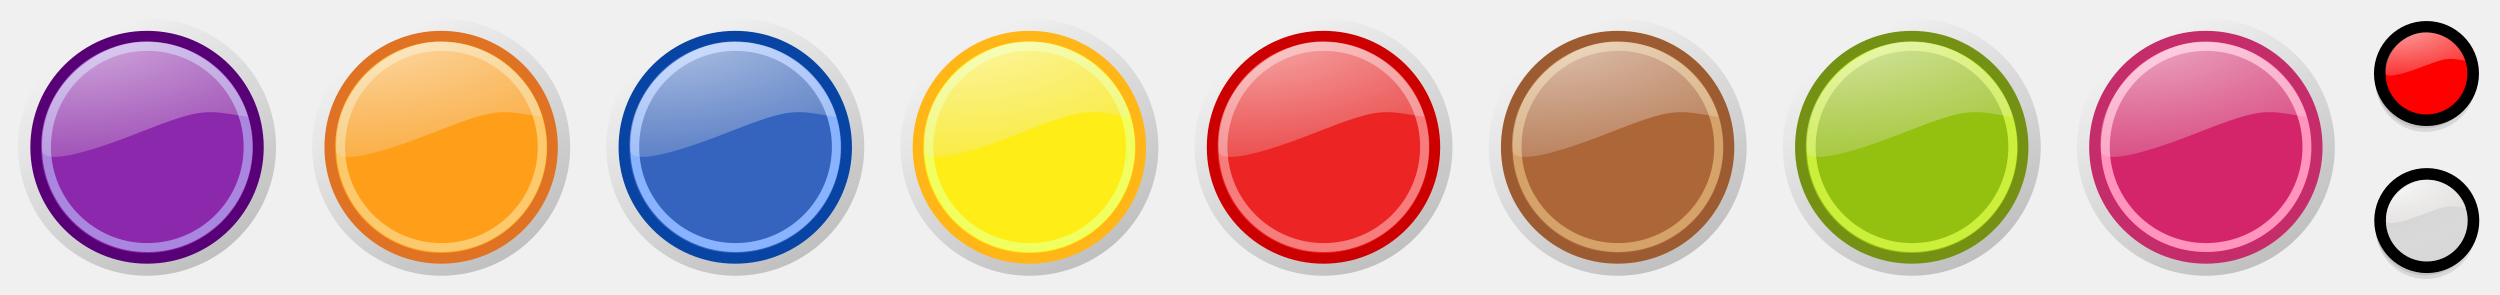
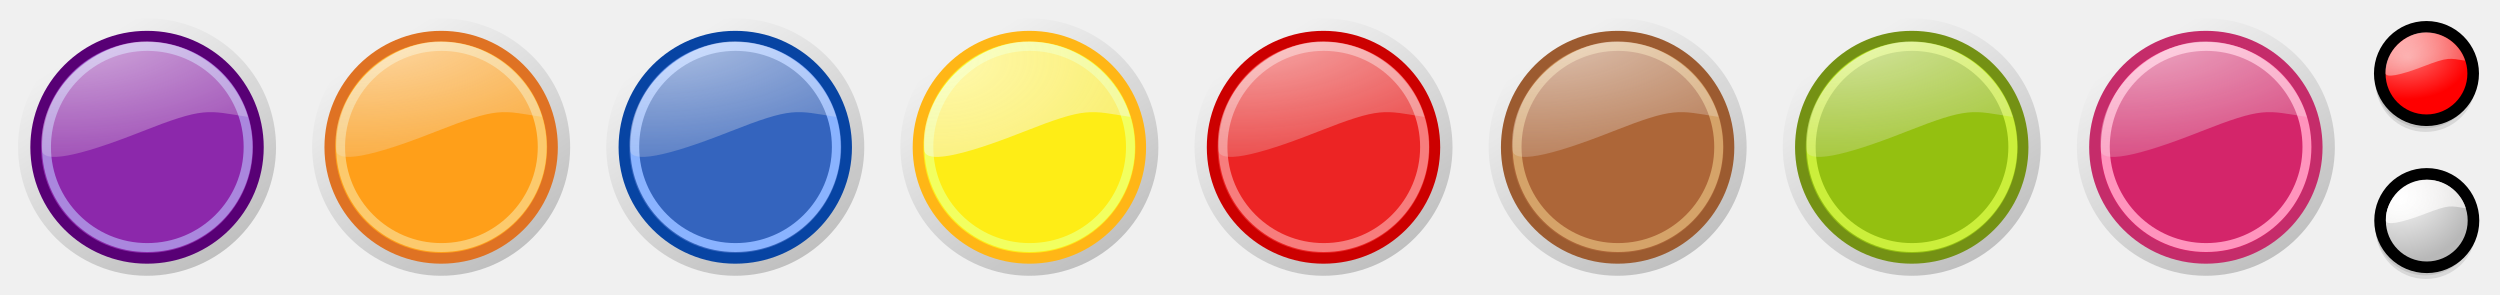
<svg xmlns="http://www.w3.org/2000/svg" xmlns:xlink="http://www.w3.org/1999/xlink" width="340" height="40" id="svg2523" version="1.0">
  <defs id="defs2525">
+     <linearGradient id="linearGradient3303">
+       <stop style="stop-color:#ff6b6b;stop-opacity:1;" offset="0" id="stop3305" />
+       <stop style="stop-color:#ff0000;stop-opacity:1;" offset="1" id="stop3307" />
+     </linearGradient>
    <linearGradient id="linearGradient24534">
      <stop style="stop-color:#ffffff;stop-opacity:1;" offset="0" id="stop24536" />
      <stop style="stop-color:#e3dedb;stop-opacity:0;" offset="1" id="stop24538" />
    </linearGradient>
    <linearGradient id="linearGradient5134">
      <stop style="stop-color:#ffffff;stop-opacity:1;" offset="0" id="stop5136" />
      <stop style="stop-color:#eeeeec;stop-opacity:0;" offset="1" id="stop5138" />
    </linearGradient>
    <linearGradient xlink:href="#linearGradient5134" id="linearGradient5519" gradientUnits="userSpaceOnUse" gradientTransform="matrix(1.236049,0,0,1.236049,296.6915,-11.74885)" x1="29.839" y1="13.408" x2="27.009" y2="16.775" />
    <linearGradient id="linearGradient4326">
-       <stop style="stop-color:#c3c3c3;stop-opacity:1;" offset="0" id="stop4328" />
-       <stop style="stop-color:#ffffff;stop-opacity:0;" offset="1" id="stop4330" />
+       <stop style="stop-color:#ffffff;stop-opacity:1;" offset="0" id="stop4328" />
+       <stop style="stop-color:#b8b8b8;stop-opacity:1;" offset="1" id="stop4330" />
    </linearGradient>
-     <linearGradient xlink:href="#linearGradient4326" id="linearGradient5521" gradientUnits="userSpaceOnUse" x1="327.381" y1="4.085" x2="333.013" y2="16.456" />
    <linearGradient id="linearGradient4315">
      <stop id="stop4317" offset="0" style="stop-color:#8c8c8c;stop-opacity:1;" />
      <stop id="stop4319" offset="1" style="stop-color:#eeeeec;stop-opacity:0;" />
    </linearGradient>
    <linearGradient xlink:href="#linearGradient4315" id="linearGradient5523" gradientUnits="userSpaceOnUse" gradientTransform="matrix(1.236049,0,0,1.236049,296.7332,8.250801)" x1="29.839" y1="13.408" x2="27.009" y2="16.775" />
    <linearGradient id="linearGradient13564">
      <stop style="stop-color:#ffffff;stop-opacity:1;" offset="0" id="stop13566" />
      <stop id="stop14820" offset="0.5" style="stop-color:#ffffff;stop-opacity:0.498;" />
      <stop style="stop-color:#ffffff;stop-opacity:0;" offset="1" id="stop13568" />
    </linearGradient>
    <linearGradient id="linearGradient13556">
      <stop style="stop-color:#8c28ab;stop-opacity:1;" offset="0" id="stop13558" />
      <stop style="stop-color:#8c28ab;stop-opacity:0;" offset="1" id="stop13560" />
    </linearGradient>
    <linearGradient id="linearGradient6102">
      <stop style="stop-color:#000000;stop-opacity:1;" offset="0" id="stop6104" />
      <stop style="stop-color:#000000;stop-opacity:0;" offset="1" id="stop6106" />
    </linearGradient>
    <linearGradient id="linearGradient5106">
      <stop style="stop-color:#000000;stop-opacity:1;" offset="0" id="stop5108" />
      <stop style="stop-color:#000000;stop-opacity:0;" offset="1" id="stop5110" />
    </linearGradient>
    <linearGradient id="linearGradient4127">
      <stop style="stop-color:#ffffff;stop-opacity:1;" offset="0" id="stop4129" />
      <stop style="stop-color:#ffffff;stop-opacity:0;" offset="1" id="stop4131" />
    </linearGradient>
    <linearGradient xlink:href="#linearGradient4127" id="linearGradient4133" x1="10" y1="14.711" x2="27.979" y2="14.711" gradientUnits="userSpaceOnUse" gradientTransform="matrix(1.4714,0,0,1.467887,-8.118059,-7.357737)" />
    <linearGradient xlink:href="#linearGradient6102" id="linearGradient6108" x1="4.5" y1="20.036" x2="35.5" y2="20.036" gradientUnits="userSpaceOnUse" />
    <linearGradient xlink:href="#linearGradient6102" id="linearGradient12189" gradientUnits="userSpaceOnUse" x1="3.742" y1="23.088" x2="33.555" y2="13.443" />
    <linearGradient xlink:href="#linearGradient13564" id="linearGradient14553" x1="20" y1="29.29" x2="20" y2="5.071" gradientUnits="userSpaceOnUse" />
    <linearGradient xlink:href="#linearGradient6102" id="linearGradient2272" gradientUnits="userSpaceOnUse" x1="3.742" y1="23.088" x2="33.555" y2="13.443" />
    <linearGradient xlink:href="#linearGradient6102" id="linearGradient5675" gradientUnits="userSpaceOnUse" x1="3.742" y1="23.088" x2="33.555" y2="13.443" />
    <linearGradient xlink:href="#linearGradient6102" id="linearGradient5687" gradientUnits="userSpaceOnUse" x1="3.742" y1="23.088" x2="33.555" y2="13.443" />
    <linearGradient xlink:href="#linearGradient6102" id="linearGradient5701" gradientUnits="userSpaceOnUse" x1="3.742" y1="23.088" x2="33.555" y2="13.443" />
    <linearGradient xlink:href="#linearGradient6102" id="linearGradient5715" gradientUnits="userSpaceOnUse" x1="3.742" y1="23.088" x2="33.555" y2="13.443" />
    <linearGradient xlink:href="#linearGradient6102" id="linearGradient5729" gradientUnits="userSpaceOnUse" x1="3.742" y1="23.088" x2="33.555" y2="13.443" />
    <linearGradient xlink:href="#linearGradient6102" id="linearGradient5743" gradientUnits="userSpaceOnUse" x1="3.742" y1="23.088" x2="33.555" y2="13.443" />
    <linearGradient xlink:href="#linearGradient6102" id="linearGradient5757" gradientUnits="userSpaceOnUse" x1="3.742" y1="23.088" x2="33.555" y2="13.443" />
    <linearGradient xlink:href="#linearGradient6102" id="linearGradient5771" gradientUnits="userSpaceOnUse" x1="3.742" y1="23.088" x2="33.555" y2="13.443" />
    <radialGradient xlink:href="#linearGradient24534" id="radialGradient28556" gradientUnits="userSpaceOnUse" gradientTransform="matrix(4.23785,-5.7128366e-2,2.4805504e-2,1.889079,-56.64662,22.53637)" cx="15.556" cy="-9.399" fx="15.556" fy="-9.399" r="14.192" />
    <radialGradient xlink:href="#linearGradient24534" id="radialGradient28624" gradientUnits="userSpaceOnUse" gradientTransform="matrix(4.238231,-5.6775172e-3,2.031086e-3,2.160969,-16.87938,24.50304)" cx="15.601" cy="-9.142" fx="15.601" fy="-9.142" r="14.192" />
    <radialGradient xlink:href="#linearGradient24534" id="radialGradient28628" gradientUnits="userSpaceOnUse" gradientTransform="matrix(4.238231,-5.6775172e-3,2.031086e-3,2.160969,23.12062,24.50304)" cx="15.601" cy="-9.142" fx="15.601" fy="-9.142" r="14.192" />
    <radialGradient xlink:href="#linearGradient24534" id="radialGradient28632" gradientUnits="userSpaceOnUse" gradientTransform="matrix(4.238231,-5.6775172e-3,2.031086e-3,2.160969,63.12062,24.50304)" cx="15.601" cy="-9.142" fx="15.601" fy="-9.142" r="14.192" />
    <radialGradient xlink:href="#linearGradient24534" id="radialGradient28636" gradientUnits="userSpaceOnUse" gradientTransform="matrix(4.238231,-5.6775172e-3,2.031086e-3,2.160969,103.1206,24.50304)" cx="15.601" cy="-9.142" fx="15.601" fy="-9.142" r="14.192" />
    <radialGradient xlink:href="#linearGradient24534" id="radialGradient28640" gradientUnits="userSpaceOnUse" gradientTransform="matrix(4.238231,-5.6775172e-3,2.031086e-3,2.160969,143.1206,24.50304)" cx="15.601" cy="-9.142" fx="15.601" fy="-9.142" r="14.192" />
    <radialGradient xlink:href="#linearGradient24534" id="radialGradient28644" gradientUnits="userSpaceOnUse" gradientTransform="matrix(4.238231,-5.6775172e-3,2.031086e-3,2.160969,183.1206,24.50304)" cx="15.601" cy="-9.142" fx="15.601" fy="-9.142" r="14.192" />
    <radialGradient xlink:href="#linearGradient24534" id="radialGradient28648" gradientUnits="userSpaceOnUse" gradientTransform="matrix(4.238231,-5.6775172e-3,2.031086e-3,2.160969,223.1206,24.50304)" cx="15.601" cy="-9.142" fx="15.601" fy="-9.142" r="14.192" />
    <radialGradient xlink:href="#linearGradient24534" id="radialGradient40280" gradientUnits="userSpaceOnUse" gradientTransform="matrix(4.23785,-5.7128366e-2,2.4805504e-2,1.889079,-16.64662,22.53637)" cx="15.556" cy="-9.399" fx="15.556" fy="-9.399" r="14.192" />
    <radialGradient xlink:href="#linearGradient24534" id="radialGradient40284" gradientUnits="userSpaceOnUse" gradientTransform="matrix(4.23785,-5.7128366e-2,2.4805504e-2,1.889079,23.35338,22.53637)" cx="15.556" cy="-9.399" fx="15.556" fy="-9.399" r="14.192" />
-     <radialGradient xlink:href="#linearGradient24534" id="radialGradient40288" gradientUnits="userSpaceOnUse" gradientTransform="matrix(4.23785,-5.7128366e-2,2.4805504e-2,1.889079,63.35338,22.53637)" cx="15.556" cy="-9.399" fx="15.556" fy="-9.399" r="14.192" />
+     <radialGradient xlink:href="#linearGradient24534" id="radialGradient40288" gradientUnits="userSpaceOnUse" gradientTransform="matrix(5.576878,-9.3095603e-2,5.6900643e-2,3.597407,42.82472,39.1528)" cx="15.365" cy="-8.223" fx="15.365" fy="-8.223" r="14.192" />
    <radialGradient xlink:href="#linearGradient24534" id="radialGradient40292" gradientUnits="userSpaceOnUse" gradientTransform="matrix(4.23785,-5.7128366e-2,2.4805504e-2,1.889079,103.3534,22.53637)" cx="15.556" cy="-9.399" fx="15.556" fy="-9.399" r="14.192" />
    <radialGradient xlink:href="#linearGradient24534" id="radialGradient40296" gradientUnits="userSpaceOnUse" gradientTransform="matrix(4.23785,-5.7128366e-2,2.4805504e-2,1.889079,143.3534,22.53637)" cx="15.556" cy="-9.399" fx="15.556" fy="-9.399" r="14.192" />
    <radialGradient xlink:href="#linearGradient24534" id="radialGradient40300" gradientUnits="userSpaceOnUse" gradientTransform="matrix(4.23785,-5.7128366e-2,2.4805504e-2,1.889079,183.3534,22.53637)" cx="15.556" cy="-9.399" fx="15.556" fy="-9.399" r="14.192" />
    <radialGradient xlink:href="#linearGradient24534" id="radialGradient40304" gradientUnits="userSpaceOnUse" gradientTransform="matrix(4.23785,-5.7128366e-2,2.4805504e-2,1.889079,223.3534,22.53637)" cx="15.556" cy="-9.399" fx="15.556" fy="-9.399" r="14.192" />
-     <radialGradient xlink:href="#linearGradient24534" id="radialGradient40308" gradientUnits="userSpaceOnUse" gradientTransform="matrix(1.63689,-2.1430005e-2,9.5812458e-3,0.7086316,300.3486,10.73537)" cx="15.556" cy="-9.399" fx="15.556" fy="-9.399" r="14.192" />
+     <radialGradient xlink:href="#linearGradient24534" id="radialGradient40308" gradientUnits="userSpaceOnUse" gradientTransform="matrix(1.636815,-2.6549093e-2,2.27926e-2,1.338373,300.474,16.73406)" cx="15.556" cy="-9.399" fx="15.556" fy="-9.399" r="14.192" />
    <radialGradient xlink:href="#linearGradient24534" id="radialGradient40312" gradientUnits="userSpaceOnUse" gradientTransform="matrix(1.63689,-2.1430005e-2,9.5812458e-3,0.7086316,300.3486,30.73537)" cx="15.556" cy="-9.399" fx="15.556" fy="-9.399" r="14.192" />
-     <radialGradient xlink:href="#linearGradient24534" id="radialGradient41296" gradientUnits="userSpaceOnUse" gradientTransform="matrix(1.63703,8.9807366e-4,5.1038802e-8,0.9068019,300.3886,31.72132)" cx="14.75" cy="-8.021" fx="14.75" fy="-8.021" r="14.192" />
+     <radialGradient xlink:href="#linearGradient24534" id="radialGradient41296" gradientUnits="userSpaceOnUse" gradientTransform="matrix(1.887861,-2.6432869e-2,2.2877736e-2,1.518928,296.9349,37.0344)" cx="15.654" cy="-6.174" fx="15.654" fy="-6.174" r="14.192" />
+     <radialGradient xlink:href="#linearGradient4326" id="radialGradient3301" cx="327.245" cy="6.507" fx="327.245" fy="6.507" r="5.62" gradientUnits="userSpaceOnUse" gradientTransform="matrix(1.445971,7.6519228e-3,-7.5185401e-3,1.420768,-145.8929,-5.242113)" />
+     <radialGradient xlink:href="#linearGradient3303" id="radialGradient3309" cx="328.032" cy="8.278" fx="328.032" fy="8.278" r="5.62" gradientUnits="userSpaceOnUse" gradientTransform="matrix(1.1686,-8.9516411e-3,6.1015077e-3,0.7965271,-55.35694,4.620824)" />
  </defs>
  <g id="layer1">
    <path style="opacity:0.2;fill:none;fill-opacity:1;stroke:url(#linearGradient5675);stroke-width:2.301;stroke-miterlimit:4;stroke-dasharray:none;stroke-opacity:1" id="path3245" d="M 35.304 20.036 A 15.304 15.304 0 1 1  4.696,20.036 A 15.304 15.304 0 1 1  35.304 20.036 z" transform="matrix(-0.2618524,-1.031085,1.033248,-0.2613043,4.535194,45.85711)" />
    <path style="opacity:1;fill:#8c28ab;fill-opacity:1;stroke:#580075;stroke-width:1.442;stroke-miterlimit:4;stroke-dasharray:none;stroke-opacity:1" id="path2531" d="M 35 20.036 A 15 14.964 0 1 1  5,20.036 A 15 14.964 0 1 1  35 20.036 z" transform="matrix(1.009499,0,0,1.009499,-0.193598,-0.1984603)" />
    <path style="opacity:1;fill:none;fill-opacity:1;stroke:#aa87de;stroke-width:1.327;stroke-miterlimit:4;stroke-dasharray:none;stroke-opacity:1" id="path4076" d="M 35 20.036 A 15 14.964 0 1 1  5,20.036 A 15 14.964 0 1 1  35 20.036 z" transform="matrix(0.9140488,0,0,0.9140488,1.751939,1.674962)" />
    <path style="opacity:0.65;fill:url(#radialGradient28556);fill-opacity:1;stroke:none;stroke-width:1;stroke-miterlimit:4;stroke-opacity:1" d="M 33.712,15.899 C 28.155,15.038 27.907,14.485 19.135,17.947 C 10.406,21.392 5.854,22.214 5.691,20.409 C 4.996,12.683 12.559,5.643 19.869,5.643 C 27.179,5.643 32.375,11.131 33.712,15.899 z " id="path12585" />
    <path style="opacity:1;fill:#ffffff;fill-opacity:1;fill-rule:nonzero;stroke:none;stroke-width:1.24;stroke-miterlimit:4;stroke-dasharray:none;stroke-opacity:1" id="path4490" d="M 335 10 A 5 5 0 1 1  325,10 A 5 5 0 1 1  335 10 z" transform="matrix(1.2705,0,0,1.2705,-89.265,17.29477)" />
    <path style="opacity:0.1;fill:#000000;fill-opacity:1;fill-rule:nonzero;stroke:none;stroke-width:2;stroke-miterlimit:4;stroke-opacity:1" d="M 336.622,10.624 C 336.622,14.394 333.562,17.454 329.792,17.454 C 326.022,17.454 322.963,14.394 322.963,10.624 C 322.963,6.854 326.022,3.794 329.792,3.794 C 333.562,3.794 336.622,6.854 336.622,10.624 z " id="path4293" />
    <path style="opacity:0.1;fill:#000000;fill-opacity:1;fill-rule:nonzero;stroke:none;stroke-width:2;stroke-miterlimit:4;stroke-opacity:1" d="M 336.715,11.115 C 336.715,14.885 333.655,17.944 329.885,17.944 C 326.115,17.944 323.055,14.885 323.055,11.115 C 323.055,7.344 326.115,4.285 329.885,4.285 C 333.655,4.285 336.715,7.344 336.715,11.115 z " id="path5305" />
-     <path style="opacity:1;fill:#ff0000;fill-opacity:1;fill-rule:nonzero;stroke:#000000;stroke-width:1.24;stroke-miterlimit:4;stroke-dasharray:none;stroke-opacity:1" id="path3253" d="M 335 10 A 5 5 0 1 1  325,10 A 5 5 0 1 1  335 10 z" transform="matrix(1.2705,0,0,1.2705,-89.265,-2.705229)" />
+     <path style="opacity:1;fill:url(#radialGradient3309);fill-opacity:1.0;fill-rule:nonzero;stroke:#000000;stroke-width:1.24;stroke-miterlimit:4;stroke-dasharray:none;stroke-opacity:1" id="path3253" d="M 335 10 A 5 5 0 1 1  325,10 A 5 5 0 1 1  335 10 z" transform="matrix(1.2705,0,0,1.2705,-89.265,-2.705229)" />
    <path style="opacity:0.1;fill:#000000;fill-opacity:1;fill-rule:nonzero;stroke:none;stroke-width:2;stroke-miterlimit:4;stroke-opacity:1" d="M 336.664,30.624 C 336.664,34.394 333.604,37.454 329.834,37.454 C 326.064,37.454 323.004,34.394 323.004,30.624 C 323.004,26.854 326.064,23.794 329.834,23.794 C 333.604,23.794 336.664,26.854 336.664,30.624 z " id="path4305" />
    <path style="opacity:0.1;fill:#000000;fill-opacity:1;fill-rule:nonzero;stroke:none;stroke-width:2;stroke-miterlimit:4;stroke-opacity:1" d="M 336.757,31.114 C 336.757,34.884 333.697,37.944 329.927,37.944 C 326.157,37.944 323.097,34.884 323.097,31.114 C 323.097,27.344 326.157,24.284 329.927,24.284 C 333.697,24.284 336.757,27.344 336.757,31.114 z " id="path4307" />
-     <path style="opacity:1;fill:url(#linearGradient5521);fill-opacity:1;fill-rule:nonzero;stroke:#000000;stroke-width:1.24;stroke-miterlimit:4;stroke-dasharray:none;stroke-opacity:1" id="path4309" d="M 335 10 A 5 5 0 1 1  325,10 A 5 5 0 1 1  335 10 z" transform="matrix(1.2705,0,0,1.2705,-89.22334,17.29442)" />
+     <path style="opacity:1;fill:url(#radialGradient3301);fill-opacity:1.0;fill-rule:nonzero;stroke:#000000;stroke-width:1.24;stroke-miterlimit:4;stroke-dasharray:none;stroke-opacity:1" id="path4309" d="M 335 10 A 5 5 0 1 1  325,10 A 5 5 0 1 1  335 10 z" transform="matrix(1.2705,0,0,1.2705,-89.22334,17.29442)" />
    <path style="opacity:0.2;fill:none;fill-opacity:1;stroke:url(#linearGradient5687);stroke-width:2.301;stroke-miterlimit:4;stroke-dasharray:none;stroke-opacity:1" id="path5679" d="M 35.304 20.036 A 15.304 15.304 0 1 1  4.696,20.036 A 15.304 15.304 0 1 1  35.304 20.036 z" transform="matrix(-0.2618524,-1.031085,1.033248,-0.2613043,44.53519,45.85711)" />
    <path style="opacity:1;fill:#ff9f19;fill-opacity:1;stroke:#df7223;stroke-width:1.442;stroke-miterlimit:4;stroke-dasharray:none;stroke-opacity:1" id="path5681" d="M 35 20.036 A 15 14.964 0 1 1  5,20.036 A 15 14.964 0 1 1  35 20.036 z" transform="matrix(1.009499,0,0,1.009499,39.8064,-0.1984603)" />
    <path style="opacity:1;fill:none;fill-opacity:1;stroke:#fcca6d;stroke-width:1.327;stroke-miterlimit:4;stroke-dasharray:none;stroke-opacity:1" id="path5683" d="M 35 20.036 A 15 14.964 0 1 1  5,20.036 A 15 14.964 0 1 1  35 20.036 z" transform="matrix(0.9140488,0,0,0.9140488,41.75194,1.674962)" />
    <path style="opacity:0.2;fill:none;fill-opacity:1;stroke:url(#linearGradient5701);stroke-width:2.301;stroke-miterlimit:4;stroke-dasharray:none;stroke-opacity:1" id="path5693" d="M 35.304 20.036 A 15.304 15.304 0 1 1  4.696,20.036 A 15.304 15.304 0 1 1  35.304 20.036 z" transform="matrix(-0.2618524,-1.031085,1.033248,-0.2613043,84.53519,45.85711)" />
    <path style="opacity:1;fill:#3464be;fill-opacity:1;stroke:#0744a3;stroke-width:1.442;stroke-miterlimit:4;stroke-dasharray:none;stroke-opacity:1" id="path5695" d="M 35 20.036 A 15 14.964 0 1 1  5,20.036 A 15 14.964 0 1 1  35 20.036 z" transform="matrix(1.009499,0,0,1.009499,79.8064,-0.1984603)" />
    <path style="opacity:1;fill:none;fill-opacity:1;stroke:#8ab3ff;stroke-width:1.327;stroke-miterlimit:4;stroke-dasharray:none;stroke-opacity:1" id="path5697" d="M 35 20.036 A 15 14.964 0 1 1  5,20.036 A 15 14.964 0 1 1  35 20.036 z" transform="matrix(0.9140488,0,0,0.9140488,81.75194,1.674962)" />
    <path style="opacity:0.2;fill:none;fill-opacity:1;stroke:url(#linearGradient5715);stroke-width:2.301;stroke-miterlimit:4;stroke-dasharray:none;stroke-opacity:1" id="path5707" d="M 35.304 20.036 A 15.304 15.304 0 1 1  4.696,20.036 A 15.304 15.304 0 1 1  35.304 20.036 z" transform="matrix(-0.2618524,-1.031085,1.033248,-0.2613043,124.5352,45.85711)" />
    <path style="opacity:1;fill:#feed16;fill-opacity:1;stroke:#ffb616;stroke-width:1.442;stroke-miterlimit:4;stroke-dasharray:none;stroke-opacity:1" id="path5709" d="M 35 20.036 A 15 14.964 0 1 1  5,20.036 A 15 14.964 0 1 1  35 20.036 z" transform="matrix(1.009499,0,0,1.009499,119.8064,-0.1984603)" />
    <path style="opacity:1;fill:none;fill-opacity:1;stroke:#f2ff60;stroke-width:1.327;stroke-miterlimit:4;stroke-dasharray:none;stroke-opacity:1" id="path5711" d="M 35 20.036 A 15 14.964 0 1 1  5,20.036 A 15 14.964 0 1 1  35 20.036 z" transform="matrix(0.9140488,0,0,0.9140488,121.7519,1.674962)" />
    <path style="opacity:0.2;fill:none;fill-opacity:1;stroke:url(#linearGradient5729);stroke-width:2.301;stroke-miterlimit:4;stroke-dasharray:none;stroke-opacity:1" id="path5721" d="M 35.304 20.036 A 15.304 15.304 0 1 1  4.696,20.036 A 15.304 15.304 0 1 1  35.304 20.036 z" transform="matrix(-0.2618524,-1.031085,1.033248,-0.2613043,164.5352,45.85711)" />
    <path style="opacity:1;fill:#ec2424;fill-opacity:1;stroke:#cc0000;stroke-width:1.442;stroke-miterlimit:4;stroke-dasharray:none;stroke-opacity:1" id="path5723" d="M 35 20.036 A 15 14.964 0 1 1  5,20.036 A 15 14.964 0 1 1  35 20.036 z" transform="matrix(1.009499,0,0,1.009499,159.8064,-0.1984603)" />
    <path style="opacity:1;fill:none;fill-opacity:1;stroke:#f77d7d;stroke-width:1.327;stroke-miterlimit:4;stroke-dasharray:none;stroke-opacity:1" id="path5725" d="M 35 20.036 A 15 14.964 0 1 1  5,20.036 A 15 14.964 0 1 1  35 20.036 z" transform="matrix(0.9140488,0,0,0.9140488,161.7519,1.674962)" />
    <path style="opacity:0.2;fill:none;fill-opacity:1;stroke:url(#linearGradient5743);stroke-width:2.301;stroke-miterlimit:4;stroke-dasharray:none;stroke-opacity:1" id="path5735" d="M 35.304 20.036 A 15.304 15.304 0 1 1  4.696,20.036 A 15.304 15.304 0 1 1  35.304 20.036 z" transform="matrix(-0.2618524,-1.031085,1.033248,-0.2613043,204.5352,45.85711)" />
    <path style="opacity:1;fill:#ad6638;fill-opacity:1;stroke:#9c5b30;stroke-width:1.442;stroke-miterlimit:4;stroke-dasharray:none;stroke-opacity:1" id="path5737" d="M 35 20.036 A 15 14.964 0 1 1  5,20.036 A 15 14.964 0 1 1  35 20.036 z" transform="matrix(1.009499,0,0,1.009499,199.8064,-0.1984603)" />
    <path style="opacity:1;fill:none;fill-opacity:1;stroke:#d5a369;stroke-width:1.327;stroke-miterlimit:4;stroke-dasharray:none;stroke-opacity:1" id="path5739" d="M 35 20.036 A 15 14.964 0 1 1  5,20.036 A 15 14.964 0 1 1  35 20.036 z" transform="matrix(0.9140488,0,0,0.9140488,201.7519,1.674962)" />
    <path style="opacity:0.2;fill:none;fill-opacity:1;stroke:url(#linearGradient5757);stroke-width:2.301;stroke-miterlimit:4;stroke-dasharray:none;stroke-opacity:1" id="path5749" d="M 35.304 20.036 A 15.304 15.304 0 1 1  4.696,20.036 A 15.304 15.304 0 1 1  35.304 20.036 z" transform="matrix(-0.2618524,-1.031085,1.033248,-0.2613043,244.5352,45.85711)" />
    <path style="opacity:1;fill:#94c010;fill-opacity:1;stroke:#749114;stroke-width:1.442;stroke-miterlimit:4;stroke-dasharray:none;stroke-opacity:1" id="path5751" d="M 35 20.036 A 15 14.964 0 1 1  5,20.036 A 15 14.964 0 1 1  35 20.036 z" transform="matrix(1.009499,0,0,1.009499,239.8064,-0.1984603)" />
    <path style="opacity:1;fill:none;fill-opacity:1;stroke:#cbef3b;stroke-width:1.327;stroke-miterlimit:4;stroke-dasharray:none;stroke-opacity:1" id="path5753" d="M 35 20.036 A 15 14.964 0 1 1  5,20.036 A 15 14.964 0 1 1  35 20.036 z" transform="matrix(0.9140488,0,0,0.9140488,241.7519,1.674962)" />
    <path style="opacity:0.2;fill:none;fill-opacity:1;stroke:url(#linearGradient5771);stroke-width:2.301;stroke-miterlimit:4;stroke-dasharray:none;stroke-opacity:1" id="path5763" d="M 35.304 20.036 A 15.304 15.304 0 1 1  4.696,20.036 A 15.304 15.304 0 1 1  35.304 20.036 z" transform="matrix(-0.2618524,-1.031085,1.033248,-0.2613043,284.5352,45.85711)" />
    <path style="opacity:1;fill:#d4256a;fill-opacity:1;stroke:#c52c6a;stroke-width:1.442;stroke-miterlimit:4;stroke-dasharray:none;stroke-opacity:1" id="path5765" d="M 35 20.036 A 15 14.964 0 1 1  5,20.036 A 15 14.964 0 1 1  35 20.036 z" transform="matrix(1.009499,0,0,1.009499,279.8064,-0.1984603)" />
    <path style="opacity:1;fill:none;fill-opacity:1;stroke:#ff94bd;stroke-width:1.327;stroke-miterlimit:4;stroke-dasharray:none;stroke-opacity:1" id="path5767" d="M 35 20.036 A 15 14.964 0 1 1  5,20.036 A 15 14.964 0 1 1  35 20.036 z" transform="matrix(0.9140488,0,0,0.9140488,281.7519,1.674962)" />
    <path style="opacity:0.65;fill:url(#radialGradient40280);fill-opacity:1;stroke:none;stroke-width:1;stroke-miterlimit:4;stroke-opacity:1" d="M 73.712,15.899 C 68.155,15.038 67.907,14.485 59.135,17.947 C 50.406,21.392 45.854,22.214 45.691,20.409 C 44.996,12.683 52.559,5.643 59.869,5.643 C 67.179,5.643 72.375,11.131 73.712,15.899 z " id="path40278" />
    <path style="opacity:0.65;fill:url(#radialGradient40284);fill-opacity:1;stroke:none;stroke-width:1;stroke-miterlimit:4;stroke-opacity:1" d="M 113.712,15.899 C 108.155,15.038 107.907,14.485 99.135,17.947 C 90.406,21.392 85.854,22.214 85.691,20.409 C 84.996,12.683 92.559,5.643 99.869,5.643 C 107.179,5.643 112.375,11.131 113.712,15.899 z " id="path40282" />
    <path style="opacity:0.65;fill:url(#radialGradient40288);fill-opacity:1;stroke:none;stroke-width:1;stroke-miterlimit:4;stroke-opacity:1" d="M 153.712,15.899 C 148.155,15.038 147.907,14.485 139.135,17.947 C 130.406,21.392 125.854,22.214 125.691,20.409 C 124.996,12.683 132.559,5.643 139.869,5.643 C 147.179,5.643 152.375,11.131 153.712,15.899 z " id="path40286" />
    <path style="opacity:0.65;fill:url(#radialGradient40292);fill-opacity:1;stroke:none;stroke-width:1;stroke-miterlimit:4;stroke-opacity:1" d="M 193.712,15.899 C 188.155,15.038 187.907,14.485 179.135,17.947 C 170.406,21.392 165.854,22.214 165.691,20.409 C 164.996,12.683 172.559,5.643 179.869,5.643 C 187.179,5.643 192.375,11.131 193.712,15.899 z " id="path40290" />
    <path style="opacity:0.65;fill:url(#radialGradient40296);fill-opacity:1;stroke:none;stroke-width:1;stroke-miterlimit:4;stroke-opacity:1" d="M 233.712,15.899 C 228.155,15.038 227.907,14.485 219.135,17.947 C 210.406,21.392 205.854,22.214 205.691,20.409 C 204.996,12.683 212.559,5.643 219.869,5.643 C 227.179,5.643 232.375,11.131 233.712,15.899 z " id="path40294" />
    <path style="opacity:0.65;fill:url(#radialGradient40300);fill-opacity:1;stroke:none;stroke-width:1;stroke-miterlimit:4;stroke-opacity:1" d="M 273.712,15.899 C 268.155,15.038 267.907,14.485 259.135,17.947 C 250.406,21.392 245.854,22.214 245.691,20.409 C 244.996,12.683 252.559,5.643 259.869,5.643 C 267.179,5.643 272.375,11.131 273.712,15.899 z " id="path40298" />
    <path style="opacity:0.65;fill:url(#radialGradient40304);fill-opacity:1;stroke:none;stroke-width:1;stroke-miterlimit:4;stroke-opacity:1" d="M 313.712,15.899 C 308.155,15.038 307.907,14.485 299.135,17.947 C 290.406,21.392 285.854,22.214 285.691,20.409 C 284.996,12.683 292.559,5.643 299.869,5.643 C 307.179,5.643 312.375,11.131 313.712,15.899 z " id="path40302" />
-     <path style="opacity:0.65;fill:url(#radialGradient40308);fill-opacity:1;stroke:none;stroke-width:1;stroke-miterlimit:4;stroke-opacity:1" d="M 335.25,8.246 C 333.104,7.923 333.008,7.715 329.62,9.014 C 326.248,10.306 324.49,10.614 324.427,9.938 C 324.158,7.039 327.08,4.398 329.903,4.398 C 332.727,4.398 334.734,6.457 335.25,8.246 z " id="path40306" />
-     <path style="opacity:1;fill:url(#radialGradient41296);fill-opacity:1;stroke:none;stroke-width:1;stroke-miterlimit:4;stroke-opacity:1" d="M 335.375,28.308 C 333.229,27.985 333.133,27.777 329.745,29.076 C 326.373,30.369 324.615,30.677 324.552,30 C 324.283,27.102 327.205,24.461 330.028,24.461 C 332.852,24.461 334.859,26.52 335.375,28.308 z " id="path41294" />
+     <path style="opacity:0.65;fill:url(#radialGradient40308);fill-opacity:1;stroke:none;stroke-width:1;stroke-miterlimit:4;stroke-opacity:1" d="M 335.25,8.246 C 333.104,7.923 333.008,7.715 329.62,9.014 C 326.248,10.306 324.453,10.617 324.427,9.938 C 324.315,7.039 327.08,4.398 329.903,4.398 C 332.727,4.398 334.734,6.457 335.25,8.246 z " id="path40306" />
+     <path style="opacity:1;fill:url(#radialGradient41296);fill-opacity:1;stroke:none;stroke-width:1;stroke-miterlimit:4;stroke-opacity:1" d="M 335.352,28.324 C 333.205,28.001 333.195,27.777 329.807,29.076 C 326.435,30.369 324.519,30.679 324.481,30 C 324.322,27.102 327.267,24.461 330.091,24.461 C 332.914,24.461 334.835,26.535 335.352,28.324 z " id="path41294" />
  </g>
</svg>
